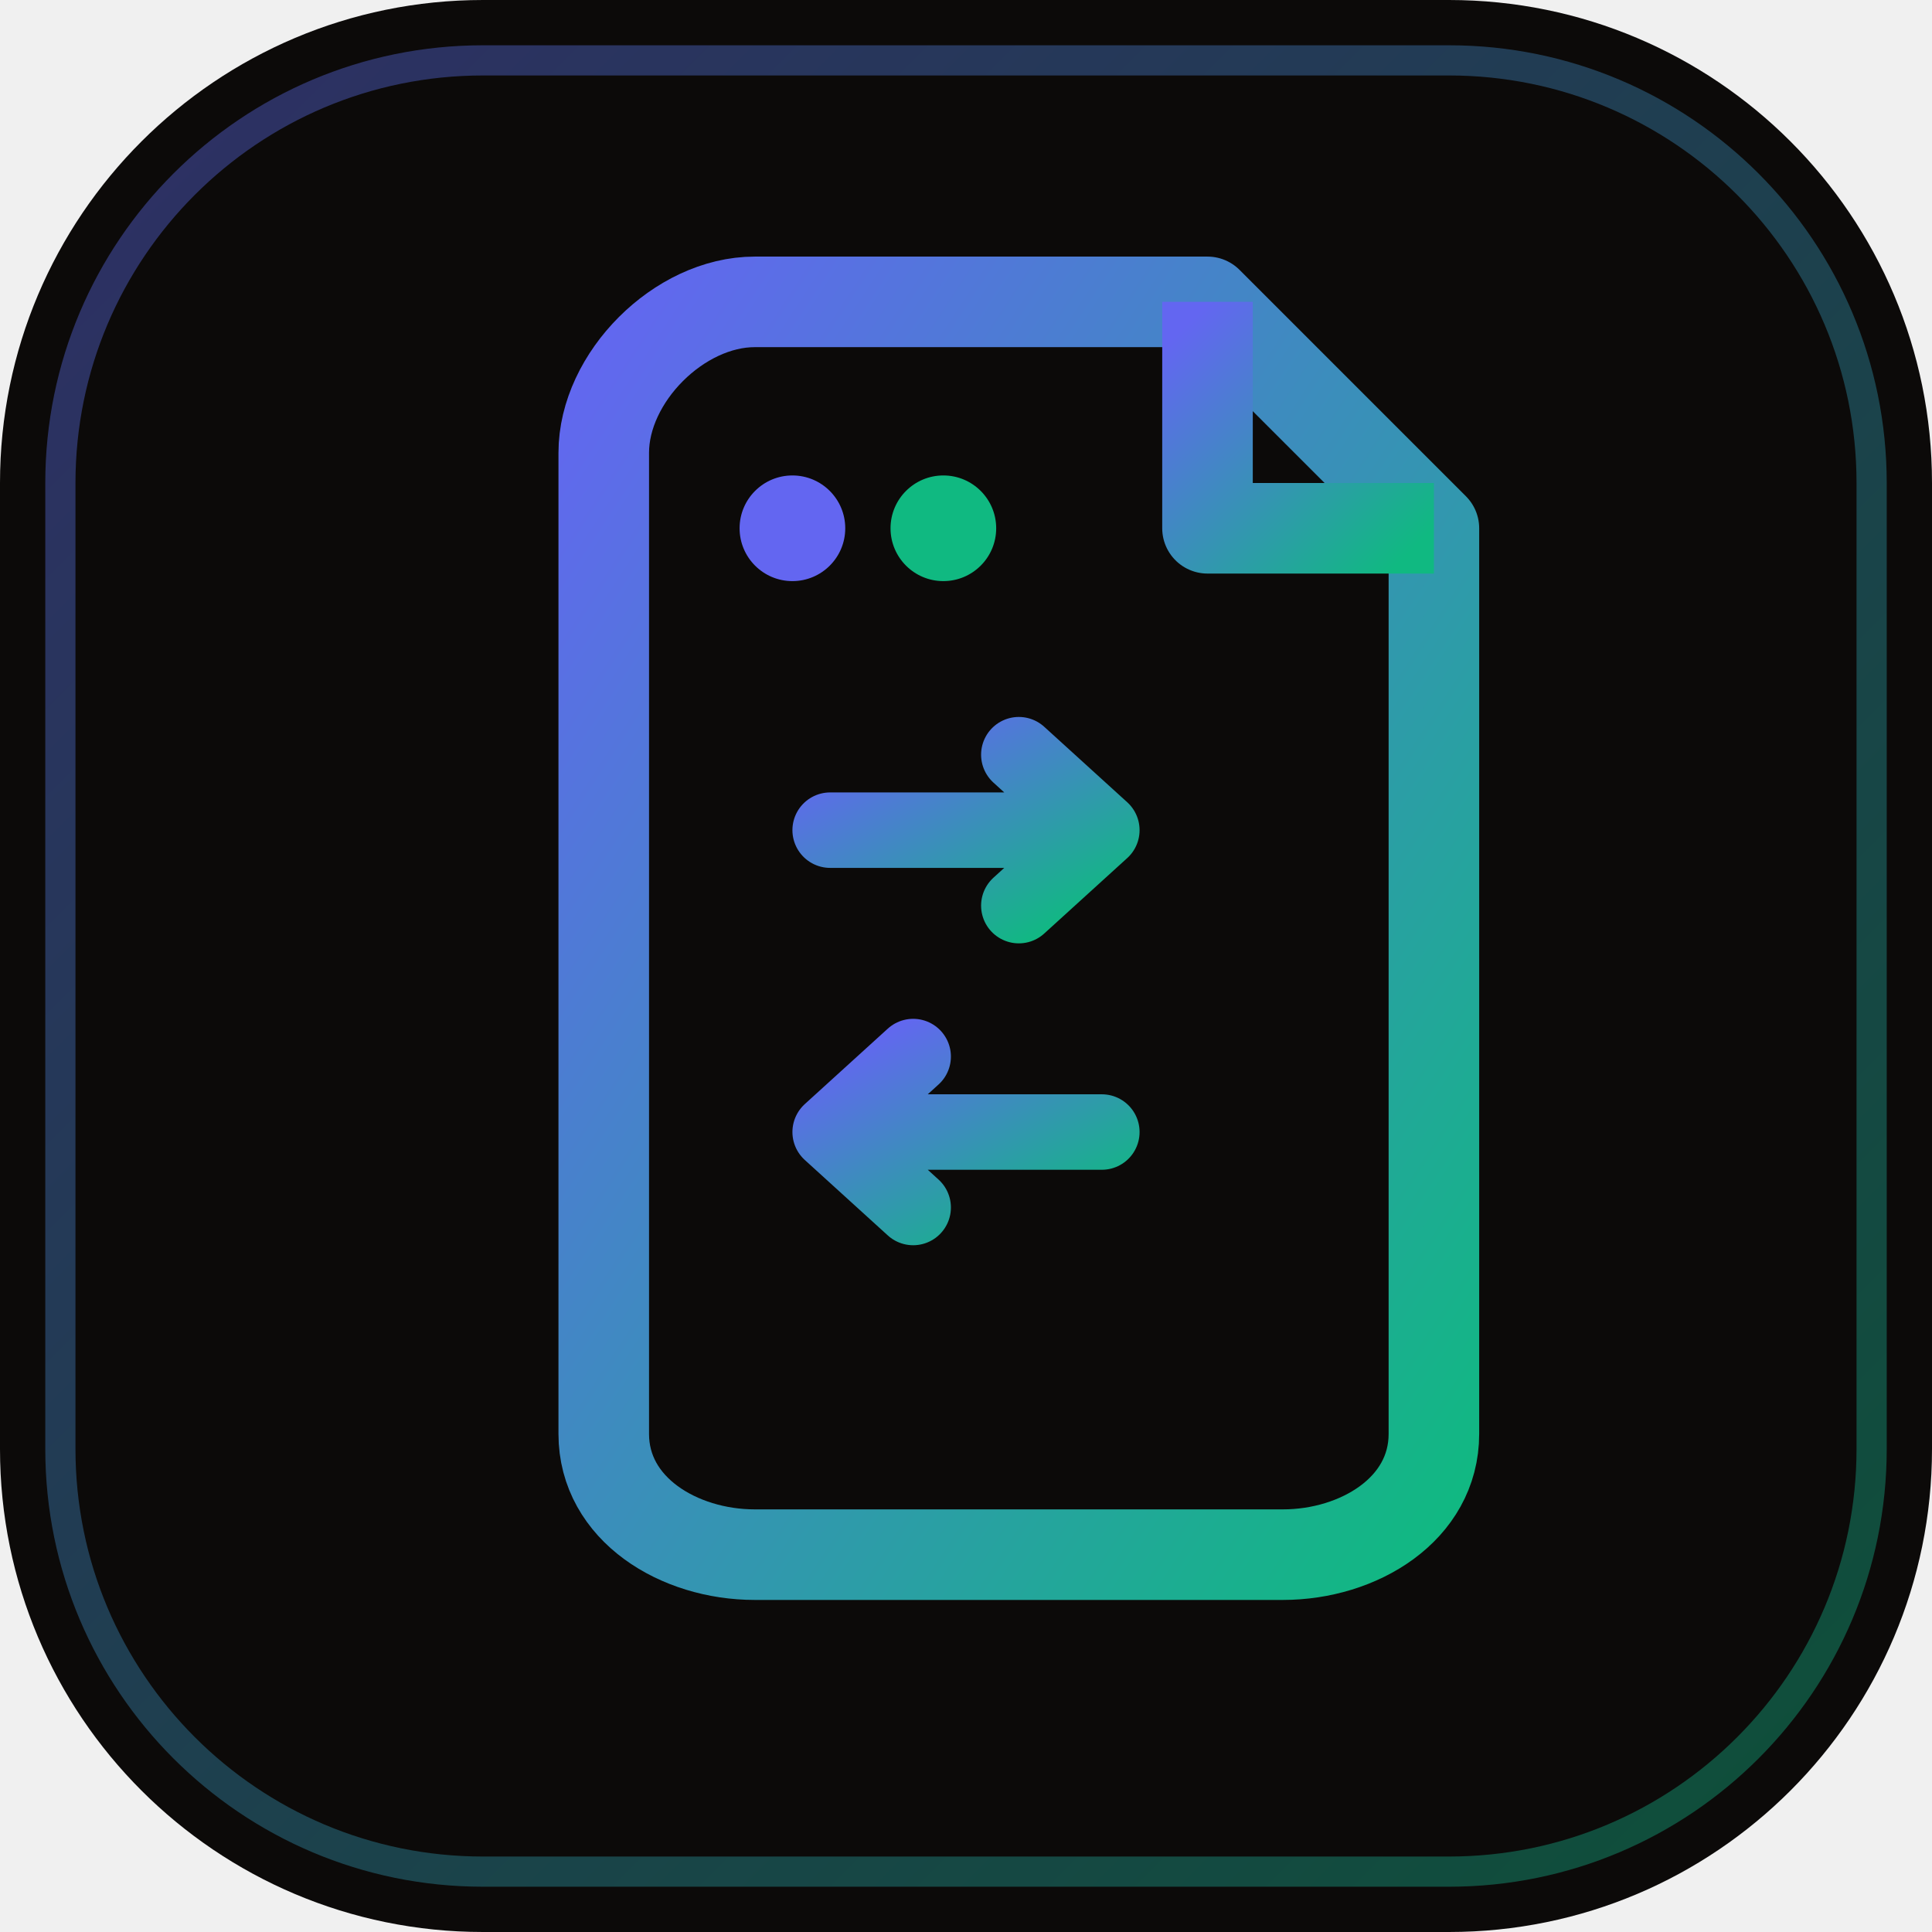
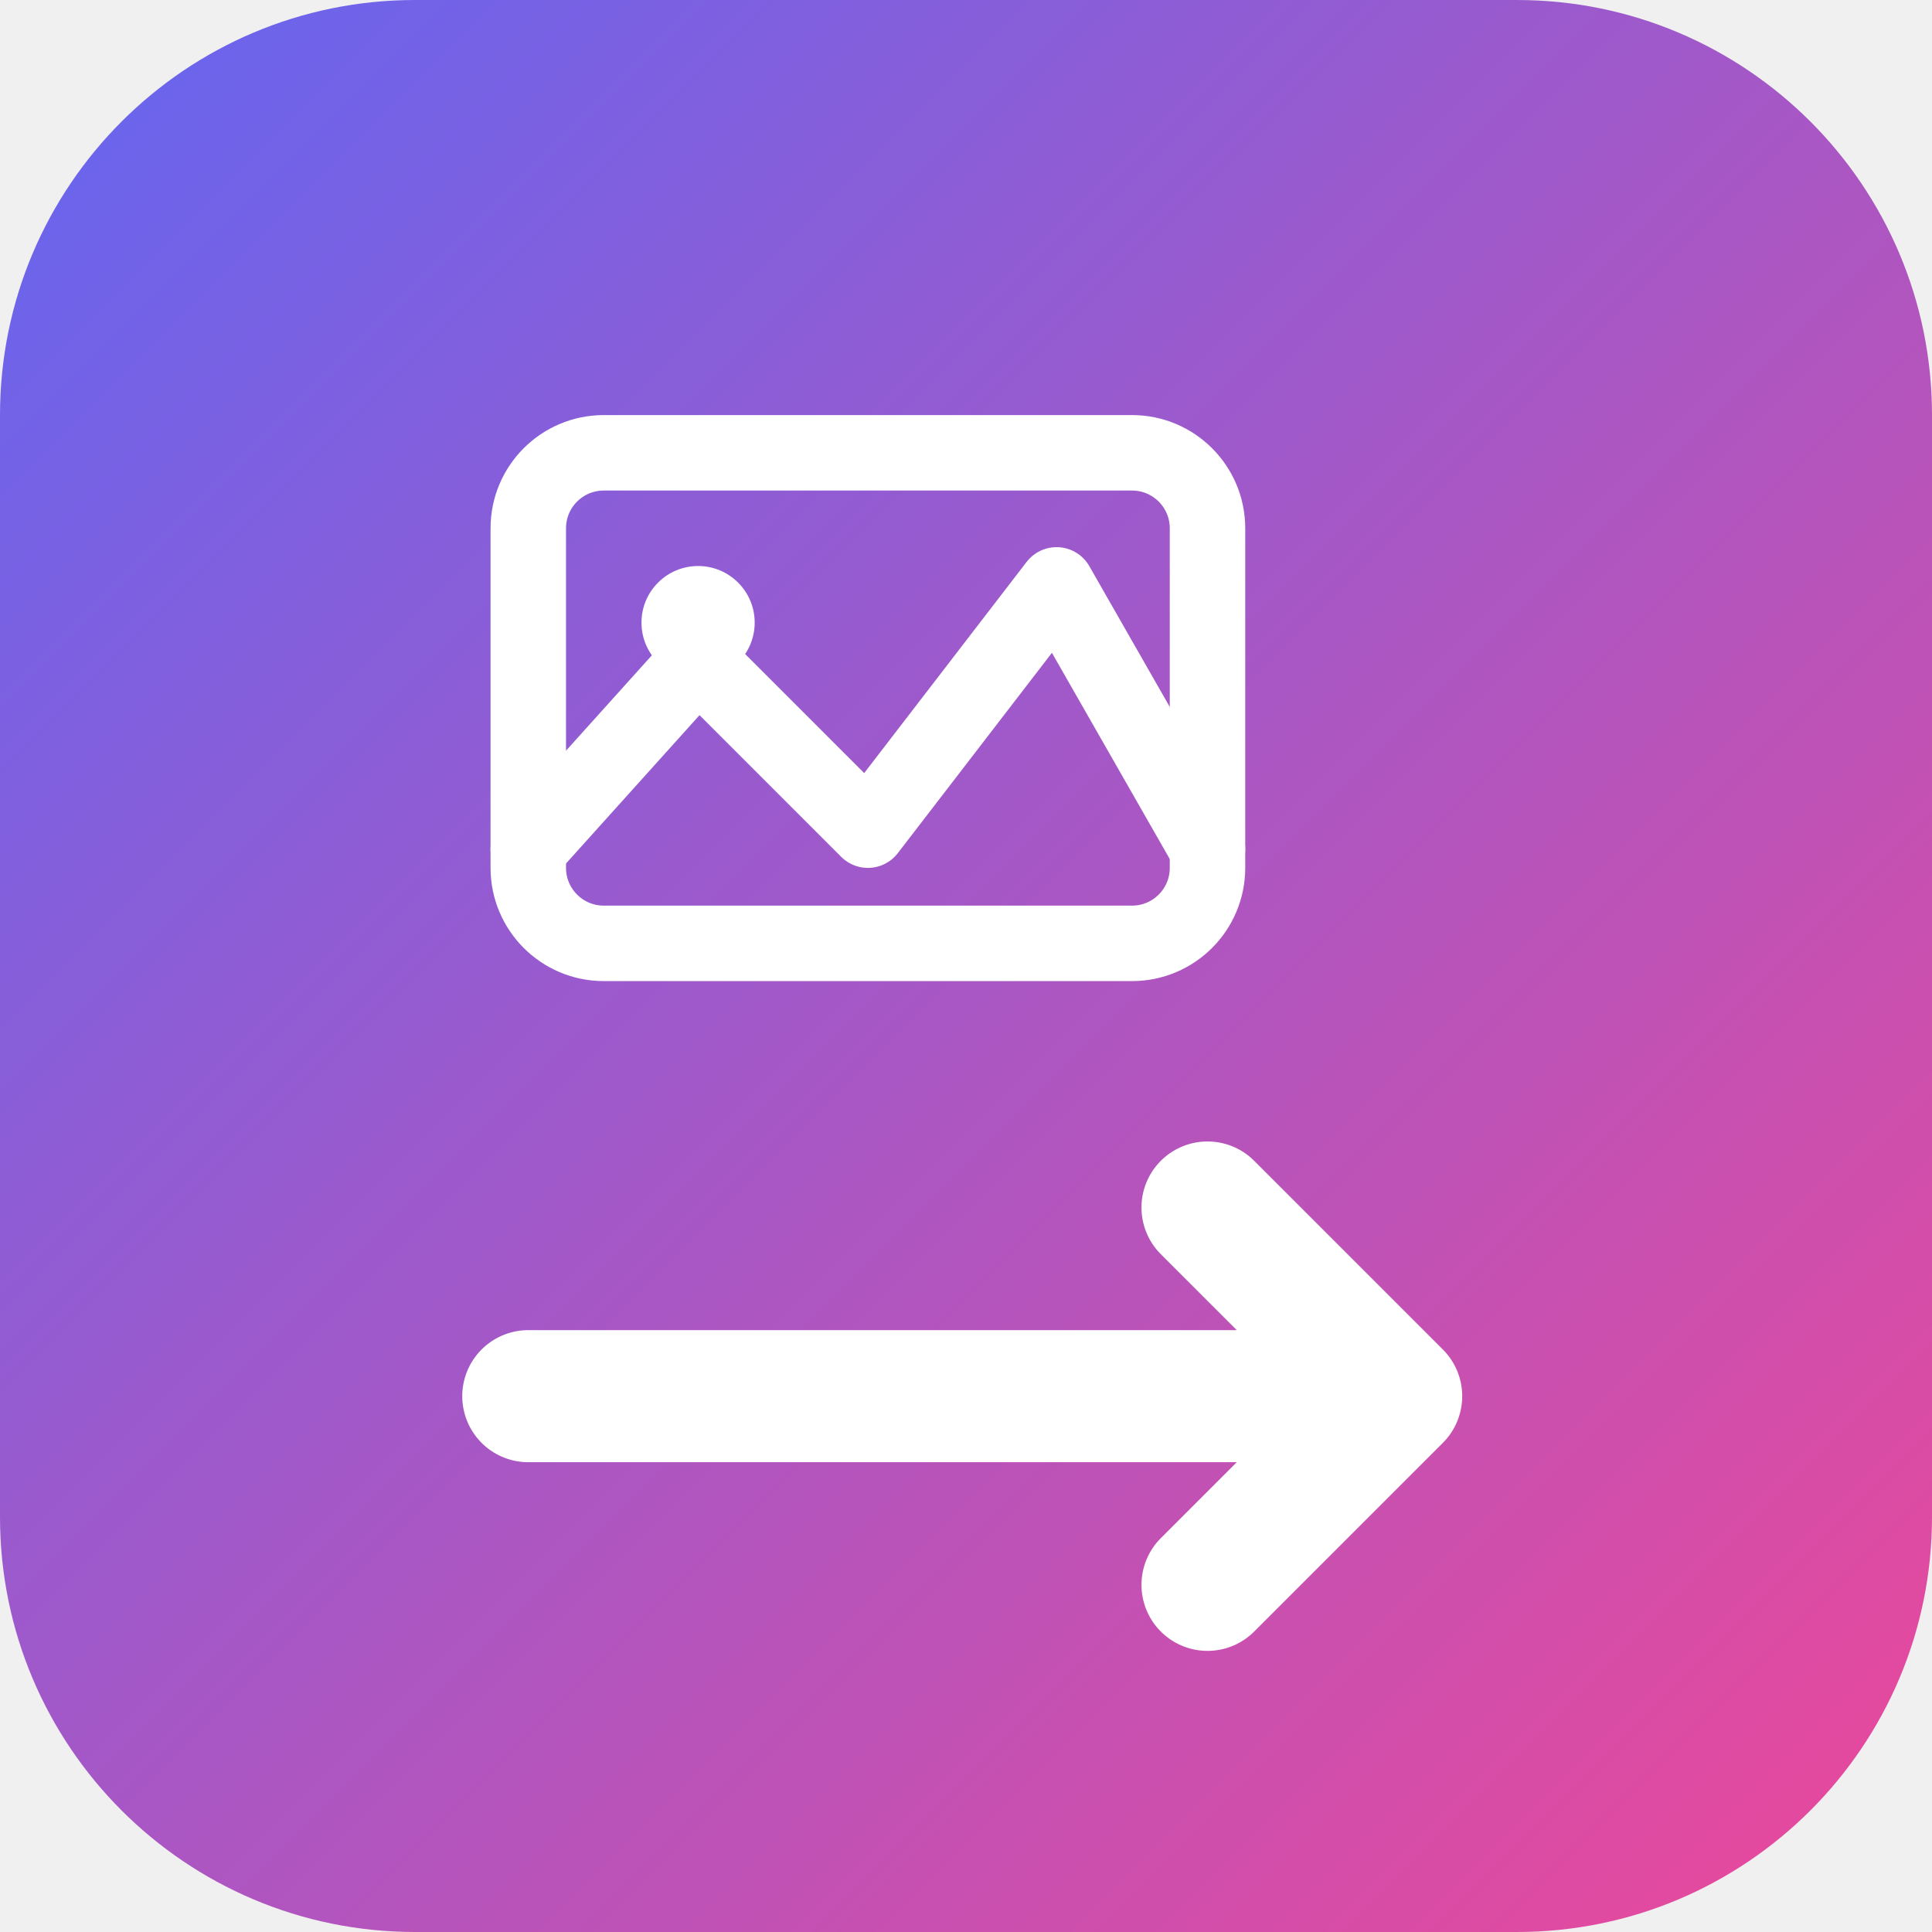
- <svg xmlns="http://www.w3.org/2000/svg" viewBox="0 0 512 512" width="100%" height="100%">
+ <svg xmlns="http://www.w3.org/2000/svg" width="512" height="512" viewBox="0 0 512 512" fill="none">
  <defs>
-     <linearGradient id="grad" x1="0%" y1="0%" x2="100%" y2="100%">
-       <stop offset="0%" style="stop-color:#6366f1;stop-opacity:1" />
-       <stop offset="100%" style="stop-color:#10b981;stop-opacity:1" />
+     <linearGradient id="paint0_linear" x1="0" y1="0" x2="512" y2="512" gradientUnits="userSpaceOnUse">
+       <stop stop-color="#6366F1" />
+       <stop offset="1" stop-color="#EC4899" />
    </linearGradient>
  </defs>
-   <rect width="512" height="512" rx="128" fill="#0c0a09" />
-   <rect x="16" y="16" width="480" height="480" rx="112" fill="none" stroke="url(#grad)" stroke-width="8" opacity="0.4" />
-   <path d="M160 120 C160 100, 180 80, 200 80 L320 80 L380 140 L380 380 C380 400, 360 412, 340 412 L200 412 C180 412, 160 400, 160 380 Z" fill="none" stroke="url(#grad)" stroke-width="24" stroke-linejoin="round" />
-   <path d="M320 80 L320 140 L380 140" fill="none" stroke="url(#grad)" stroke-width="24" stroke-linejoin="round" />
-   <path d="M220 220 L292 220 M270 200 L292 220 L270 240" fill="none" stroke="url(#grad)" stroke-width="20" stroke-linecap="round" stroke-linejoin="round" />
-   <path d="M292 300 L220 300 M242 280 L220 300 L242 320" fill="none" stroke="url(#grad)" stroke-width="20" stroke-linecap="round" stroke-linejoin="round" />
-   <circle cx="210" cy="140" r="14" fill="#6366f1" />
-   <circle cx="250" cy="140" r="14" fill="#10b981" />
+   <rect width="512" height="512" rx="110" fill="url(#paint0_linear)" />
+   <g transform="translate(0, -20)">
+     <rect x="140" y="140" width="180" height="130" rx="20" stroke="white" stroke-width="20" fill="none" />
+     <circle cx="185" cy="185" r="15" fill="white" />
+     <path d="M140 245L185 195L230 240L280 175L320 245" stroke="white" stroke-width="20" stroke-linecap="round" stroke-linejoin="round" fill="none" />
+   </g>
+   <path d="M140 370H370M370 370L320 320M370 370L320 420" stroke="white" stroke-width="35" stroke-linecap="round" stroke-linejoin="round" fill="none" />
</svg>
